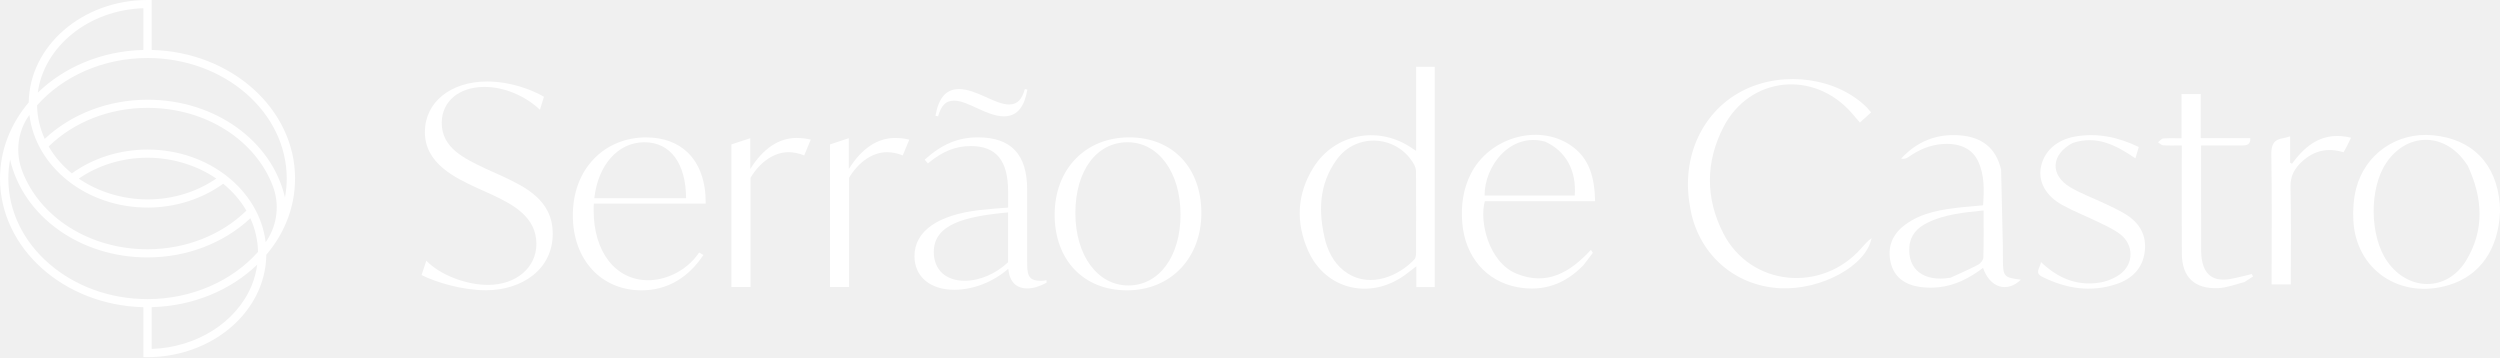
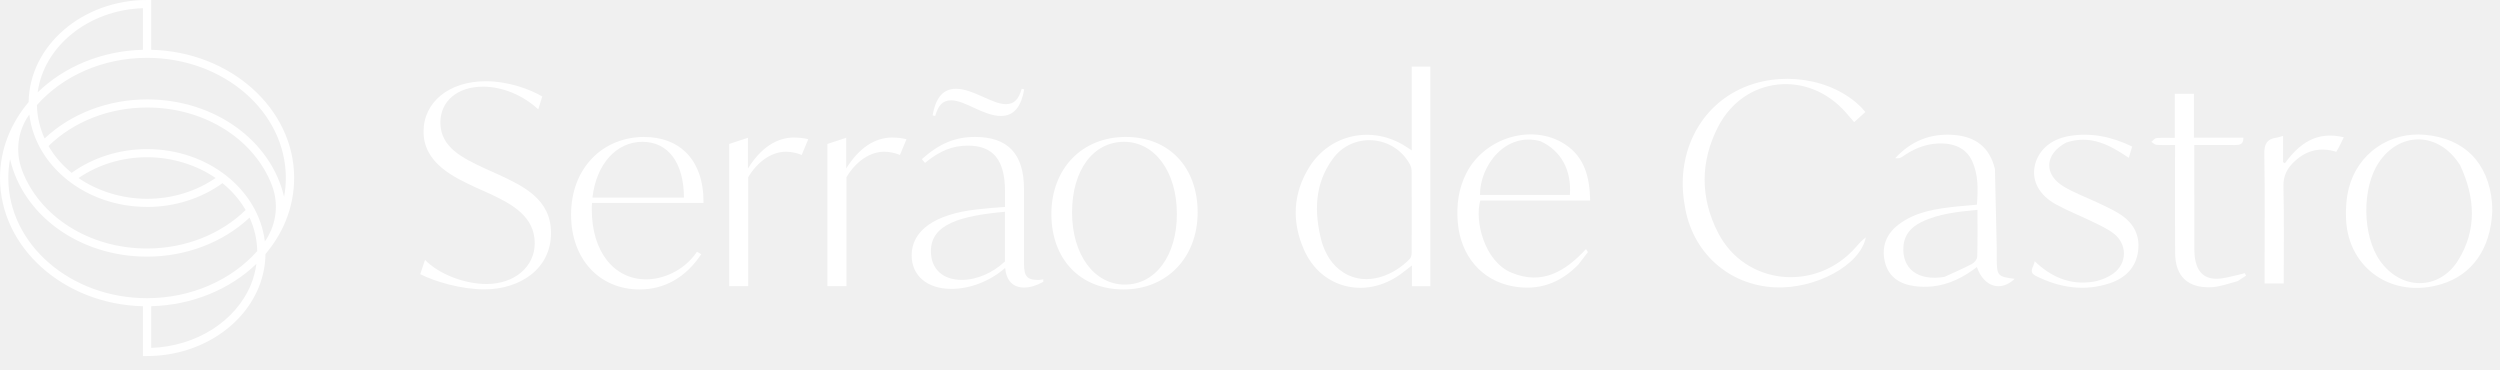
- <svg xmlns="http://www.w3.org/2000/svg" width="147" height="21" viewBox="0 0 147 21" fill="none">
-   <path d="M17.35 10.5C17.35 6.398 13.591 3.051 8.92 2.937V0H8.675C4.853 0 1.739 2.693 1.689 6.02C0.629 7.276 0 8.825 0 10.5C0 14.601 3.76 17.949 8.43 18.063V21H8.675C11.613 21 14.256 19.38 15.251 16.968C15.514 16.331 15.649 15.663 15.659 14.981C16.148 14.403 16.55 13.763 16.838 13.065C17.178 12.243 17.349 11.381 17.349 10.499L17.35 10.5ZM16.86 10.5C16.86 10.875 16.822 11.245 16.756 11.609C15.991 8.305 12.675 5.863 8.675 5.863C6.375 5.863 4.191 6.701 2.63 8.166C2.351 7.553 2.191 6.89 2.179 6.195C3.675 4.505 6.031 3.411 8.675 3.411C13.188 3.411 16.86 6.591 16.86 10.5ZM8.675 12.206C10.305 12.206 11.873 11.707 13.124 10.803C13.68 11.255 14.143 11.791 14.487 12.386C13.013 13.829 10.902 14.657 8.675 14.657C5.23 14.657 2.322 12.746 1.305 10.055C0.892 8.963 1.033 7.725 1.717 6.772L1.728 6.758C2.103 9.816 5.076 12.205 8.676 12.205L8.675 12.206ZM4.633 10.501C5.781 9.711 7.2 9.274 8.675 9.274C10.15 9.274 11.606 9.732 12.717 10.499C11.569 11.289 10.15 11.726 8.675 11.726C7.2 11.726 5.744 11.268 4.633 10.501ZM8.43 0.483V2.937C5.968 2.997 3.76 3.954 2.221 5.449C2.588 2.725 5.214 0.588 8.43 0.483ZM0.49 10.5C0.49 10.12 0.526 9.747 0.593 9.384C1.355 12.692 4.673 15.137 8.675 15.137C10.974 15.137 13.159 14.299 14.72 12.834C15.001 13.448 15.16 14.115 15.172 14.811C13.648 16.527 11.261 17.588 8.675 17.588C4.162 17.588 0.49 14.408 0.49 10.5ZM8.92 20.515V18.06C11.33 18 13.562 17.071 15.124 15.56C15.068 15.979 14.962 16.39 14.798 16.789C13.904 18.954 11.562 20.431 8.921 20.517L8.92 20.515ZM15.622 14.24C15.247 11.183 12.274 8.794 8.674 8.794C7.045 8.794 5.476 9.293 4.225 10.195C3.671 9.744 3.206 9.208 2.862 8.613C4.336 7.169 6.447 6.342 8.674 6.342C12.12 6.342 15.027 8.254 16.044 10.944C16.441 11.993 16.315 13.172 15.704 14.118C15.675 14.162 15.648 14.203 15.622 14.239V14.24Z" fill="white" />
-   <path d="M83.267 7.299C83.267 6.152 83.267 5.056 83.267 3.928C83.646 3.928 83.984 3.928 84.363 3.928C84.363 8.243 84.363 12.542 84.363 16.88C84.022 16.88 83.685 16.88 83.279 16.88C83.279 16.51 83.279 16.135 83.279 15.656C82.989 15.88 82.797 16.037 82.595 16.182C80.545 17.654 77.933 17.023 76.921 14.749C76.181 13.088 76.251 11.408 77.235 9.841C78.454 7.899 80.943 7.383 82.891 8.624C82.988 8.686 83.083 8.751 83.267 8.872C83.267 8.311 83.267 7.83 83.267 7.299ZM77.953 14.248C78.182 14.997 78.566 15.649 79.252 16.081C80.622 16.944 82.275 16.209 83.169 15.248C83.247 15.164 83.263 15 83.263 14.873C83.269 13.284 83.27 11.695 83.262 10.106C83.261 9.961 83.219 9.802 83.149 9.675C82.192 7.95 79.775 7.769 78.611 9.367C77.54 10.836 77.493 12.478 77.953 14.248Z" fill="white" />
-   <path d="M99.364 12.091C98.845 9.175 100.141 6.459 102.589 5.275C104.944 4.136 108.047 4.59 109.777 6.328C109.848 6.4 109.912 6.48 110.023 6.607C109.809 6.8 109.601 6.988 109.362 7.205C109.189 7.004 109.039 6.828 108.887 6.653C106.665 4.099 102.88 4.486 101.338 7.475C100.277 9.532 100.278 11.676 101.336 13.729C102.94 16.843 107.129 17.251 109.463 14.575C109.642 14.37 109.821 14.165 110.048 14.004C109.728 15.641 107.091 17.054 104.704 16.949C101.95 16.828 99.775 14.864 99.364 12.091Z" fill="white" />
-   <path d="M147 12.474C146.897 14.682 145.815 16.209 143.998 16.76C141.131 17.629 138.514 15.867 138.376 12.943C138.347 12.327 138.387 11.683 138.541 11.087C139.067 9.045 140.949 7.761 143.035 7.952C145.359 8.164 146.78 9.609 146.984 11.97C146.998 12.121 146.995 12.274 147 12.474ZM145.099 9.736C145.041 9.653 144.984 9.568 144.923 9.486C143.664 7.768 141.507 7.808 140.316 9.571C139.299 11.076 139.327 13.88 140.373 15.375C141.604 17.134 143.876 17.16 144.997 15.338C146.091 13.559 146.003 11.671 145.099 9.736Z" fill="white" />
-   <path d="M117.666 9.975C117.707 11.538 117.74 13.058 117.77 14.578C117.775 14.815 117.769 15.052 117.771 15.289C117.78 16.264 117.83 16.318 118.828 16.446C118.017 17.23 117.009 16.93 116.601 15.752C115.821 16.346 114.971 16.788 113.983 16.892C113.627 16.929 113.256 16.923 112.901 16.873C112.02 16.75 111.369 16.306 111.169 15.425C110.968 14.539 111.26 13.783 112.005 13.227C113.011 12.475 114.214 12.308 115.425 12.179C115.803 12.139 116.182 12.11 116.604 12.072C116.668 11.181 116.698 10.309 116.314 9.485C115.975 8.755 115.26 8.414 114.283 8.465C113.494 8.506 112.813 8.81 112.183 9.256C112.079 9.33 111.938 9.353 111.785 9.329C112.709 8.324 113.853 7.854 115.228 7.957C116.516 8.054 117.357 8.677 117.666 9.975ZM114.691 16.329C115.234 16.079 115.785 15.844 116.313 15.567C116.456 15.492 116.616 15.291 116.621 15.144C116.649 14.235 116.635 13.325 116.635 12.375C115.463 12.495 114.345 12.597 113.322 13.102C112.735 13.391 112.326 13.827 112.271 14.505C112.161 15.845 113.113 16.593 114.691 16.329Z" fill="white" />
-   <path d="M93.109 15.589C92.031 16.708 90.743 17.165 89.231 16.887C87.382 16.547 86.145 15.086 85.982 13.11C85.899 12.1 86.022 11.12 86.495 10.2C87.573 8.103 90.385 7.27 92.291 8.502C93.491 9.277 93.758 10.474 93.793 11.829C91.602 11.829 89.448 11.829 87.309 11.829C86.969 13.02 87.54 15.411 89.149 16.082C90.96 16.839 92.333 16.004 93.546 14.691C93.583 14.75 93.621 14.809 93.659 14.869C93.484 15.1 93.309 15.331 93.109 15.589ZM90.859 8.33C88.808 7.763 87.285 9.762 87.294 11.496C89.062 11.496 90.831 11.496 92.595 11.496C92.703 10.045 92.083 8.886 90.859 8.33Z" fill="white" />
-   <path d="M131.977 16.583C131.442 16.721 130.945 16.918 130.44 16.941C129.04 17.004 128.305 16.3 128.293 14.928C128.276 13.034 128.288 11.139 128.288 9.245C128.288 9.029 128.288 8.813 128.288 8.552C127.884 8.552 127.538 8.566 127.195 8.544C127.09 8.537 126.991 8.429 126.89 8.367C126.993 8.289 127.091 8.153 127.2 8.143C127.541 8.114 127.885 8.132 128.274 8.132C128.274 7.248 128.274 6.409 128.274 5.531C128.657 5.531 128.993 5.531 129.404 5.531C129.404 6.371 129.404 7.222 129.404 8.121C130.418 8.121 131.362 8.121 132.322 8.121C132.327 8.533 132.085 8.556 131.808 8.554C131.033 8.549 130.257 8.553 129.423 8.553C129.423 8.775 129.423 8.94 129.423 9.104C129.423 10.948 129.42 12.792 129.426 14.636C129.427 14.904 129.44 15.18 129.504 15.439C129.669 16.119 130.091 16.465 130.799 16.441C131.205 16.427 131.607 16.295 132.01 16.212C132.144 16.185 132.274 16.145 132.406 16.11C132.43 16.16 132.454 16.209 132.478 16.258C132.322 16.36 132.167 16.462 131.977 16.583Z" fill="white" />
-   <path d="M121.871 8.407C120.596 9.081 120.525 10.286 121.725 11.006C122.369 11.392 123.092 11.651 123.775 11.976C124.164 12.161 124.556 12.342 124.924 12.56C125.782 13.068 126.238 13.801 126.11 14.804C125.986 15.783 125.358 16.398 124.451 16.702C122.944 17.208 121.484 16.973 120.085 16.277C119.607 16.04 119.962 15.748 120.011 15.409C120.978 16.34 122.083 16.81 123.387 16.628C123.829 16.566 124.302 16.386 124.657 16.126C125.483 15.521 125.475 14.387 124.662 13.768C124.286 13.481 123.837 13.28 123.406 13.069C122.695 12.721 121.952 12.433 121.261 12.053C120.289 11.517 119.853 10.697 120 9.858C120.167 8.91 120.921 8.215 122.034 8.025C123.325 7.804 124.541 8.056 125.76 8.644C125.694 8.866 125.63 9.079 125.561 9.31C124.433 8.546 123.309 7.936 121.871 8.407Z" fill="white" />
-   <path d="M137.799 8.954C136.853 8.663 136.059 8.861 135.365 9.493C134.918 9.9 134.666 10.351 134.682 10.998C134.727 12.891 134.698 14.786 134.698 16.721C134.332 16.721 133.995 16.721 133.571 16.721C133.571 16.537 133.571 16.341 133.571 16.146C133.571 13.794 133.594 11.442 133.554 9.091C133.544 8.518 133.688 8.2 134.277 8.119C134.378 8.105 134.476 8.067 134.658 8.017C134.658 8.547 134.658 9.055 134.658 9.562C134.696 9.584 134.733 9.606 134.77 9.628C135.613 8.473 136.629 7.711 138.242 8.096C138.093 8.409 137.965 8.677 137.799 8.954Z" fill="white" />
-   <path d="M29.418 10.306L28.587 9.932C27.302 9.327 25.974 8.702 25.974 7.227C25.974 5.962 26.987 5.111 28.49 5.111C29.631 5.111 30.848 5.613 31.748 6.451L31.984 5.69C31.286 5.275 29.993 4.791 28.642 4.791C26.488 4.796 24.983 6.016 24.983 7.765C24.983 9.624 26.761 10.451 28.062 11.056L28.894 11.43C30.231 12.05 31.54 12.785 31.54 14.345C31.54 15.74 30.342 16.752 28.692 16.752C27.388 16.752 25.864 16.155 25.069 15.331L24.786 16.171C25.638 16.604 27.189 17.067 28.576 17.067C29.636 17.067 30.609 16.757 31.323 16.199C32.094 15.592 32.5 14.742 32.5 13.743C32.5 11.745 30.866 10.979 29.421 10.306H29.418Z" fill="white" />
-   <path d="M38.006 8.077C36.8 8.077 35.703 8.525 34.922 9.34C34.111 10.183 33.683 11.332 33.683 12.672C33.683 15.261 35.344 17.072 37.723 17.072C39.202 17.072 40.459 16.355 41.358 14.995L41.109 14.849C40.296 16.05 38.992 16.478 38.122 16.478C36.199 16.478 34.906 14.823 34.906 12.365C34.906 12.232 34.906 12.093 34.919 11.97H41.495V11.942C41.503 10.685 41.143 9.663 40.454 8.984C39.85 8.392 39.006 8.08 38.004 8.08L38.006 8.077ZM34.945 11.653C35.168 9.683 36.351 8.364 37.891 8.364C39.431 8.364 40.333 9.624 40.341 11.653H34.945Z" fill="white" />
-   <path d="M46.849 8.111C45.794 8.111 44.876 8.725 44.115 9.937V8.126L43.008 8.492V16.875H44.131V10.454C44.69 9.512 45.527 8.948 46.366 8.948C46.654 8.948 47.017 9.022 47.287 9.14L47.672 8.21C47.402 8.144 47.132 8.113 46.851 8.113L46.849 8.111Z" fill="white" />
-   <path d="M61.184 16.509C60.397 16.509 60.397 16.081 60.397 15.302V11.143C60.397 9.079 59.45 8.077 57.506 8.077C56.342 8.077 55.41 8.464 54.393 9.368L54.372 9.386L54.558 9.609L54.581 9.591C55.437 8.889 56.187 8.589 57.092 8.589C58.582 8.589 59.277 9.442 59.277 11.274V12.206C58.755 12.239 58.191 12.288 57.606 12.352C55.132 12.636 53.771 13.599 53.771 15.062C53.771 16.263 54.689 17.039 56.113 17.039C57.225 17.039 58.406 16.578 59.285 15.804C59.358 16.56 59.746 16.959 60.407 16.959C60.748 16.959 61.113 16.852 61.52 16.632L61.535 16.624V16.476L61.501 16.481C61.404 16.496 61.304 16.514 61.189 16.514L61.184 16.509ZM59.274 12.49V15.42C58.555 16.102 57.603 16.509 56.724 16.509C55.604 16.509 54.907 15.861 54.907 14.816C54.907 13.218 56.651 12.728 59.274 12.49Z" fill="white" />
-   <path d="M52.643 8.111C51.589 8.111 50.67 8.725 49.91 9.937V8.126L48.803 8.492V16.875H49.925V10.454C50.484 9.512 51.321 8.948 52.16 8.948C52.449 8.948 52.811 9.022 53.081 9.14L53.467 8.21C53.197 8.144 52.926 8.113 52.646 8.113L52.643 8.111Z" fill="white" />
-   <path d="M66.401 8.077C63.817 8.077 62.013 9.947 62.013 12.623C62.013 15.3 63.723 17.072 66.267 17.072C68.812 17.072 70.64 15.203 70.64 12.526C70.64 9.85 68.938 8.077 66.401 8.077ZM69.415 12.623C69.415 15.075 68.153 16.785 66.349 16.785C64.544 16.785 63.232 15.034 63.232 12.526C63.232 10.019 64.494 8.364 66.299 8.364C68.103 8.364 69.415 10.116 69.415 12.623Z" fill="white" />
-   <path d="M55.156 6.84L55.006 6.807C55.172 5.852 55.57 5.237 56.381 5.237C57.409 5.237 58.503 6.144 59.332 6.144C59.846 6.144 60.095 5.821 60.26 5.237L60.41 5.27C60.245 6.21 59.862 6.84 59.035 6.84C58.007 6.84 56.929 5.918 56.103 5.918C55.573 5.918 55.34 6.241 55.158 6.84H55.156Z" fill="white" />
+ <svg xmlns="http://www.w3.org/2000/svg" width="142" height="21" viewBox="0 0 142 21" fill="none">
+   <path d="M16.708 10.111C16.708 6.162 13.088 2.938 8.59 2.828V0H8.354C4.673 0 1.675 2.594 1.626 5.798C0.605 7.007 0 8.498 0 10.111C0 14.061 3.621 17.285 8.118 17.395V20.223H8.354C11.183 20.223 13.729 18.663 14.687 16.34C14.94 15.727 15.07 15.084 15.08 14.427C15.551 13.87 15.938 13.254 16.215 12.582C16.542 11.79 16.707 10.96 16.707 10.11L16.708 10.111ZM16.236 10.111C16.236 10.472 16.2 10.829 16.136 11.18C15.399 7.998 12.206 5.646 8.354 5.646C6.139 5.646 4.036 6.453 2.533 7.864C2.264 7.274 2.11 6.635 2.098 5.966C3.539 4.338 5.808 3.285 8.354 3.285C12.7 3.285 16.236 6.347 16.236 10.111ZM8.354 11.755C9.923 11.755 11.434 11.274 12.638 10.404C13.173 10.839 13.62 11.354 13.951 11.928C12.531 13.318 10.499 14.115 8.354 14.115C5.036 14.115 2.236 12.274 1.257 9.683C0.859 8.631 0.995 7.439 1.654 6.522L1.664 6.508C2.026 9.453 4.888 11.753 8.355 11.753L8.354 11.755ZM4.462 10.113C5.567 9.352 6.934 8.931 8.354 8.931C9.774 8.931 11.177 9.372 12.246 10.11C11.141 10.871 9.774 11.292 8.354 11.292C6.934 11.292 5.532 10.851 4.462 10.113ZM8.118 0.466V2.828C5.747 2.886 3.621 3.808 2.139 5.247C2.492 2.624 5.021 0.566 8.118 0.466ZM0.472 10.111C0.472 9.745 0.506 9.387 0.571 9.037C1.304 12.222 4.5 14.577 8.354 14.577C10.568 14.577 12.672 13.77 14.175 12.36C14.445 12.95 14.599 13.592 14.61 14.263C13.143 15.916 10.844 16.937 8.354 16.937C4.008 16.937 0.472 13.875 0.472 10.111ZM8.59 19.756V17.392C10.911 17.334 13.06 16.439 14.565 14.985C14.51 15.388 14.409 15.784 14.251 16.168C13.389 18.253 11.134 19.675 8.591 19.758L8.59 19.756ZM15.044 13.713C14.683 10.769 11.82 8.469 8.353 8.469C6.785 8.469 5.273 8.949 4.069 9.818C3.535 9.383 3.087 8.868 2.756 8.294C4.176 6.904 6.208 6.107 8.353 6.107C11.672 6.107 14.471 7.949 15.451 10.539C15.832 11.55 15.711 12.684 15.123 13.596C15.095 13.638 15.069 13.678 15.044 13.712V13.713Z" fill="white" />
+   <path d="M80.186 7.029C80.186 5.924 80.186 4.869 80.186 3.783C80.551 3.783 80.877 3.783 81.242 3.783C81.242 7.939 81.242 12.078 81.242 16.255C80.913 16.255 80.589 16.255 80.198 16.255C80.198 15.899 80.198 15.538 80.198 15.077C79.919 15.292 79.734 15.443 79.539 15.583C77.565 17.001 75.05 16.393 74.075 14.204C73.363 12.604 73.43 10.986 74.377 9.477C75.552 7.606 77.948 7.109 79.824 8.305C79.918 8.365 80.01 8.427 80.186 8.543C80.186 8.003 80.186 7.54 80.186 7.029ZM75.069 13.72C75.289 14.442 75.659 15.07 76.32 15.486C77.639 16.317 79.231 15.61 80.092 14.684C80.168 14.602 80.182 14.445 80.183 14.323C80.188 12.793 80.189 11.262 80.181 9.732C80.181 9.593 80.141 9.44 80.073 9.318C79.152 7.656 76.823 7.482 75.702 9.021C74.671 10.435 74.626 12.016 75.069 13.72Z" fill="white" />
+   <path d="M95.688 11.643C95.188 8.835 96.436 6.22 98.794 5.08C101.061 3.983 104.049 4.42 105.715 6.094C105.784 6.163 105.845 6.24 105.953 6.362C105.747 6.549 105.547 6.73 105.316 6.938C105.15 6.745 105.005 6.575 104.859 6.407C102.718 3.948 99.074 4.32 97.589 7.199C96.567 9.179 96.568 11.244 97.587 13.221C99.131 16.22 103.165 16.613 105.414 14.036C105.586 13.838 105.758 13.641 105.977 13.486C105.669 15.062 103.129 16.423 100.83 16.322C98.178 16.206 96.084 14.314 95.688 11.643Z" fill="white" />
+   <path d="M141.562 12.013C141.462 14.139 140.421 15.61 138.67 16.14C135.91 16.977 133.39 15.28 133.256 12.464C133.228 11.871 133.268 11.251 133.415 10.677C133.922 8.71 135.735 7.473 137.743 7.657C139.982 7.862 141.35 9.254 141.547 11.527C141.559 11.673 141.557 11.82 141.562 12.013ZM139.731 9.376C139.675 9.296 139.62 9.214 139.562 9.135C138.349 7.48 136.272 7.519 135.125 9.217C134.145 10.666 134.172 13.366 135.18 14.806C136.365 16.5 138.553 16.525 139.633 14.77C140.686 13.058 140.601 11.239 139.731 9.376Z" fill="white" />
+   <path d="M113.313 9.606C113.352 11.111 113.384 12.575 113.413 14.039C113.418 14.267 113.412 14.495 113.414 14.723C113.423 15.662 113.471 15.714 114.432 15.838C113.65 16.592 112.681 16.304 112.287 15.169C111.536 15.742 110.718 16.167 109.766 16.267C109.423 16.303 109.066 16.297 108.724 16.249C107.876 16.131 107.248 15.703 107.056 14.854C106.862 14.001 107.144 13.273 107.861 12.738C108.83 12.013 109.989 11.853 111.154 11.728C111.518 11.69 111.884 11.662 112.29 11.626C112.352 10.767 112.38 9.928 112.011 9.134C111.684 8.431 110.996 8.103 110.055 8.152C109.295 8.191 108.639 8.484 108.033 8.914C107.933 8.985 107.796 9.007 107.649 8.984C108.539 8.016 109.64 7.564 110.965 7.663C112.205 7.756 113.016 8.356 113.313 9.606ZM110.448 15.725C110.971 15.484 111.501 15.258 112.009 14.991C112.148 14.919 112.302 14.726 112.306 14.584C112.334 13.709 112.32 12.832 112.32 11.917C111.191 12.033 110.115 12.131 109.129 12.617C108.565 12.895 108.17 13.315 108.117 13.969C108.012 15.259 108.928 15.98 110.448 15.725Z" fill="white" />
+   <path d="M89.664 15.012C88.626 16.09 87.386 16.53 85.93 16.262C84.15 15.935 82.958 14.528 82.801 12.625C82.721 11.652 82.84 10.708 83.295 9.823C84.334 7.803 87.041 7.001 88.877 8.187C90.032 8.934 90.289 10.087 90.323 11.392C88.213 11.392 86.139 11.392 84.079 11.392C83.752 12.538 84.302 14.841 85.851 15.488C87.595 16.216 88.917 15.412 90.085 14.147C90.121 14.204 90.158 14.261 90.194 14.319C90.025 14.541 89.857 14.764 89.664 15.012ZM87.498 8.022C85.523 7.476 84.055 9.4 84.064 11.071C85.767 11.071 87.47 11.071 89.169 11.071C89.273 9.673 88.676 8.558 87.498 8.022Z" fill="white" />
+   <path d="M127.094 15.97C126.579 16.102 126.1 16.292 125.614 16.314C124.266 16.375 123.558 15.697 123.547 14.376C123.531 12.552 123.542 10.727 123.542 8.903C123.542 8.695 123.542 8.487 123.542 8.236C123.152 8.236 122.82 8.249 122.489 8.227C122.388 8.221 122.293 8.117 122.195 8.058C122.295 7.982 122.389 7.851 122.494 7.842C122.822 7.814 123.154 7.832 123.528 7.832C123.528 6.98 123.528 6.172 123.528 5.326C123.897 5.326 124.221 5.326 124.616 5.326C124.616 6.136 124.616 6.955 124.616 7.821C125.593 7.821 126.502 7.821 127.426 7.821C127.431 8.217 127.198 8.239 126.931 8.238C126.185 8.233 125.438 8.236 124.635 8.236C124.635 8.45 124.635 8.609 124.635 8.768C124.635 10.543 124.632 12.319 124.638 14.094C124.639 14.352 124.652 14.618 124.712 14.868C124.872 15.522 125.278 15.856 125.96 15.833C126.351 15.819 126.738 15.693 127.126 15.613C127.255 15.586 127.38 15.547 127.507 15.514C127.53 15.562 127.553 15.609 127.576 15.657C127.427 15.755 127.277 15.853 127.094 15.97Z" fill="white" />
+   <path d="M117.363 8.096C116.134 8.745 116.066 9.905 117.221 10.598C117.842 10.97 118.538 11.22 119.196 11.533C119.57 11.711 119.948 11.886 120.302 12.096C121.128 12.585 121.568 13.291 121.445 14.256C121.325 15.199 120.72 15.791 119.847 16.084C118.395 16.571 116.989 16.345 115.642 15.675C115.182 15.446 115.524 15.166 115.572 14.839C116.503 15.735 117.567 16.188 118.823 16.012C119.248 15.953 119.703 15.78 120.045 15.53C120.84 14.947 120.833 13.854 120.05 13.258C119.688 12.982 119.255 12.789 118.84 12.586C118.156 12.251 117.44 11.973 116.775 11.607C115.839 11.091 115.419 10.302 115.561 9.494C115.721 8.58 116.447 7.911 117.519 7.728C118.762 7.515 119.933 7.758 121.108 8.324C121.044 8.538 120.982 8.744 120.915 8.965C119.83 8.23 118.747 7.642 117.363 8.096Z" fill="white" />
+   <path d="M132.701 8.622C131.79 8.343 131.025 8.533 130.357 9.141C129.926 9.534 129.684 9.968 129.699 10.591C129.742 12.414 129.715 14.239 129.715 16.102C129.362 16.102 129.038 16.102 128.629 16.102C128.629 15.925 128.629 15.737 128.629 15.549C128.629 13.284 128.652 11.019 128.613 8.755C128.604 8.203 128.742 7.897 129.309 7.819C129.407 7.805 129.501 7.768 129.677 7.72C129.677 8.231 129.677 8.72 129.677 9.208C129.712 9.229 129.748 9.25 129.784 9.271C130.596 8.16 131.574 7.426 133.128 7.797C132.984 8.098 132.861 8.356 132.701 8.622Z" fill="white" />
+   <path d="M28.33 9.924L27.529 9.564C26.291 8.982 25.013 8.38 25.013 6.96C25.013 5.741 25.988 4.922 27.436 4.922C28.535 4.922 29.707 5.406 30.573 6.212L30.8 5.48C30.128 5.08 28.883 4.614 27.582 4.614C25.508 4.619 24.058 5.793 24.058 7.478C24.058 9.268 25.771 10.065 27.024 10.647L27.825 11.007C29.113 11.604 30.373 12.312 30.373 13.814C30.373 15.158 29.219 16.132 27.63 16.132C26.375 16.132 24.907 15.558 24.142 14.763L23.869 15.572C24.69 15.989 26.183 16.436 27.519 16.436C28.54 16.436 29.477 16.137 30.164 15.6C30.907 15.015 31.298 14.196 31.298 13.234C31.298 11.31 29.724 10.573 28.332 9.924H28.33Z" fill="white" />
+   <path d="M36.6 7.778C35.438 7.778 34.382 8.21 33.63 8.994C32.849 9.806 32.437 10.913 32.437 12.203C32.437 14.697 34.036 16.441 36.327 16.441C37.752 16.441 38.962 15.75 39.828 14.44L39.588 14.3C38.805 15.457 37.55 15.868 36.711 15.868C34.86 15.868 33.614 14.275 33.614 11.907C33.614 11.779 33.614 11.646 33.627 11.527H39.96V11.5C39.967 10.289 39.621 9.305 38.957 8.652C38.376 8.082 37.563 7.781 36.598 7.781L36.6 7.778ZM33.652 11.222C33.867 9.325 35.006 8.055 36.489 8.055C37.972 8.055 38.841 9.268 38.848 11.222H33.652Z" fill="white" />
+   <path d="M45.115 7.81C44.1 7.81 43.216 8.402 42.483 9.569V7.825L41.417 8.178V16.251H42.498V10.067C43.036 9.16 43.842 8.617 44.651 8.617C44.928 8.617 45.277 8.689 45.537 8.802L45.909 7.907C45.648 7.843 45.388 7.813 45.118 7.813L45.115 7.81Z" fill="white" />
+   <path d="M58.92 15.898C58.162 15.898 58.162 15.486 58.162 14.736V10.731C58.162 8.743 57.25 7.778 55.379 7.778C54.257 7.778 53.36 8.151 52.38 9.022L52.36 9.039L52.539 9.253L52.562 9.236C53.386 8.56 54.108 8.272 54.98 8.272C56.414 8.272 57.084 9.093 57.084 10.857V11.754C56.581 11.786 56.038 11.833 55.475 11.895C53.093 12.169 51.782 13.096 51.782 14.504C51.782 15.661 52.666 16.409 54.037 16.409C55.108 16.409 56.245 15.965 57.091 15.22C57.162 15.947 57.536 16.332 58.172 16.332C58.501 16.332 58.852 16.229 59.243 16.016L59.259 16.009V15.866L59.226 15.871C59.132 15.886 59.036 15.903 58.925 15.903L58.92 15.898ZM57.081 12.028V14.85C56.389 15.506 55.472 15.898 54.626 15.898C53.547 15.898 52.875 15.274 52.875 14.268C52.875 12.729 54.555 12.258 57.081 12.028Z" fill="white" />
+   <path d="M50.695 7.81C49.68 7.81 48.796 8.402 48.063 9.569V7.825L46.997 8.178V16.251H48.078V10.067C48.617 9.16 49.422 8.617 50.231 8.617C50.508 8.617 50.857 8.689 51.117 8.802L51.489 7.907C51.228 7.843 50.968 7.813 50.698 7.813L50.695 7.81Z" fill="white" />
+   <path d="M63.944 7.778C61.456 7.778 59.718 9.579 59.718 12.156C59.718 14.734 61.365 16.441 63.816 16.441C66.266 16.441 68.026 14.64 68.026 12.063C68.026 9.485 66.387 7.778 63.944 7.778ZM66.847 12.156C66.847 14.517 65.632 16.164 63.894 16.164C62.156 16.164 60.893 14.477 60.893 12.063C60.893 9.648 62.108 8.055 63.846 8.055C65.584 8.055 66.847 9.742 66.847 12.156Z" fill="white" />
+   <path d="M53.115 6.587L52.971 6.555C53.13 5.635 53.514 5.043 54.295 5.043C55.285 5.043 56.339 5.916 57.137 5.916C57.632 5.916 57.872 5.606 58.031 5.043L58.175 5.075C58.016 5.98 57.647 6.587 56.851 6.587C55.861 6.587 54.823 5.699 54.027 5.699C53.517 5.699 53.292 6.01 53.118 6.587H53.115Z" fill="white" />
</svg>
